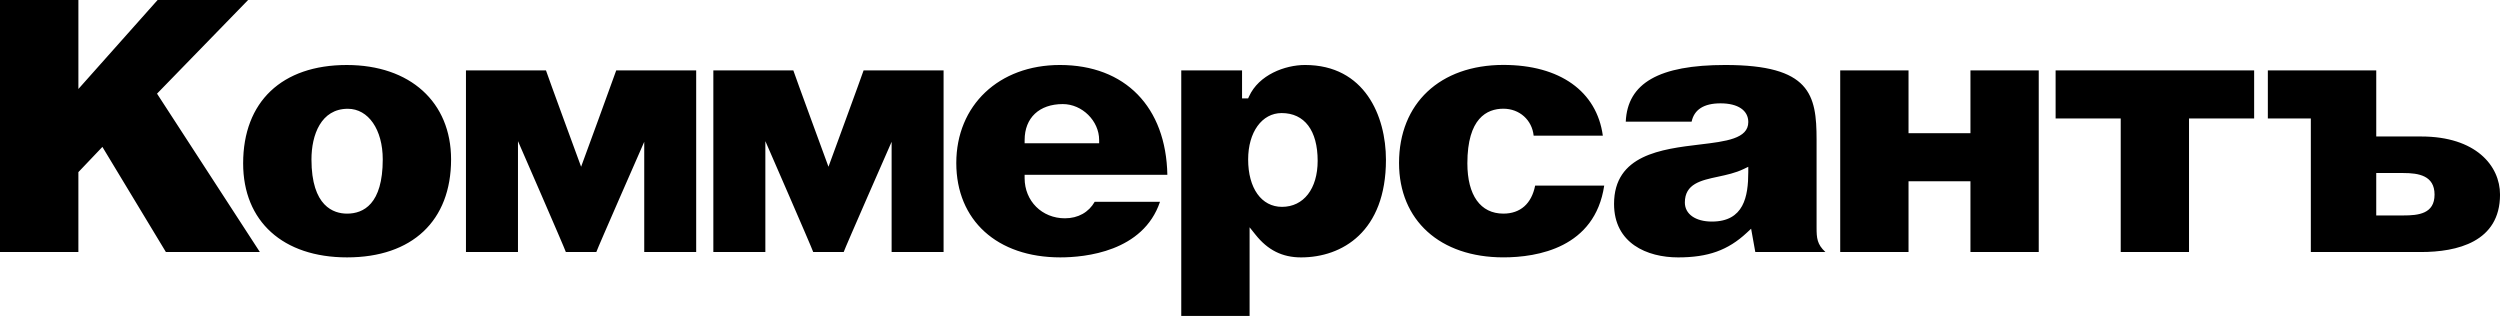
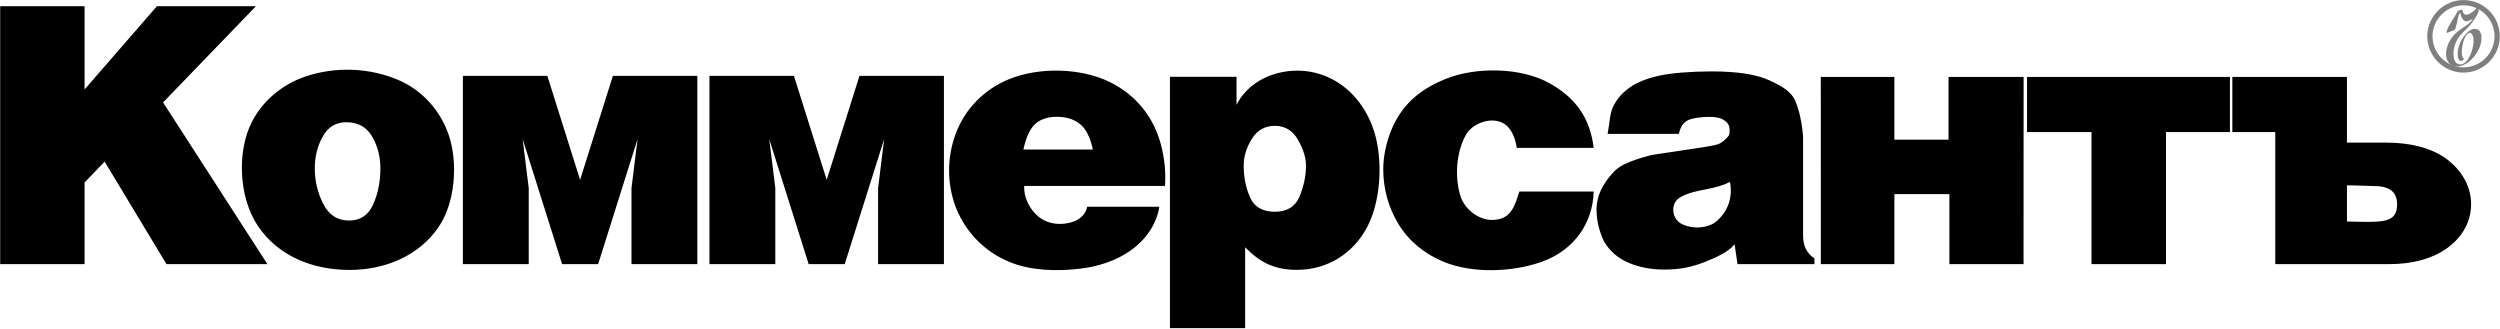
- <svg xmlns="http://www.w3.org/2000/svg" viewBox="0 0 190 24" fill="#000000">
-   <path d="M46.834 5.348h6.076v13.805h-3.948v-8.376c-.138.315-3.536 8.051-3.641 8.376h-2.317c-.106-.332-3.628-8.406-3.628-8.406h-.01v8.406h-3.953V5.348h6.08c.103.333 2.671 7.325 2.671 7.325s2.565-6.992 2.67-7.325m16.13 7.325s-2.568-6.991-2.672-7.325h-6.078v13.805h3.953v-8.406h.01s3.521 8.074 3.627 8.406h2.317c.105-.325 3.503-8.063 3.642-8.376v8.376h3.949V5.348h-6.078c-.104.333-2.67 7.325-2.67 7.325m-28.682-.558c0 4.665-2.955 7.446-7.903 7.446-4.872 0-7.9-2.735-7.9-7.146 0-4.682 2.943-7.475 7.873-7.475 4.816 0 7.93 2.817 7.93 7.175m-5.193 0c0-2.268-1.092-3.848-2.655-3.848-2.037 0-2.763 1.987-2.763 3.848 0 3.586 1.696 4.121 2.708 4.121 1.237-.001 2.71-.713 2.71-4.12M18.856 0h-6.878l-6.02 6.763V0H0c0 .476.001 18.677 0 19.153h5.957v-6.072l1.825-1.917 4.826 7.99h7.142L11.934 7.118zm130.898 10.123h-4.706V5.348h-5.192v13.805h5.192v-5.376h4.706v5.376h5.19V5.348h-5.19zm6.473-1.122h4.948v10.152h5.19V9.001h4.95V5.348h-15.089zM138.06 17.3c0 .792.038 1.271.672 1.854h-5.329c-.054-.307-.318-1.772-.318-1.772l-.333.31c-1.428 1.328-2.939 1.87-5.216 1.87-2.354 0-4.868-1.067-4.868-4.064 0-3.736 3.618-4.168 6.526-4.517 1.972-.235 3.676-.44 3.676-1.704 0-.89-.788-1.423-2.109-1.423-1.269 0-2.004.474-2.198 1.393h-5.005c.128-2.933 2.533-4.308 7.56-4.308 6.459 0 6.942 2.249 6.942 5.675zm-5.191-4.623-.357.171c-.611.295-1.285.44-1.941.581-1.295.276-2.522.539-2.522 1.962 0 .88.808 1.448 2.055 1.448 2.433 0 2.765-1.905 2.765-3.768zm57.133 2.113c0 3.605-3.27 4.364-6.015 4.364h-8.364V9.003h-3.267V5.349c.455-.002 7.786 0 8.239 0v5.024h3.42c4.137 0 5.987 2.217 5.987 4.417m-4.976 0c0-1.444-1.202-1.64-2.379-1.64h-2.053v3.224h2.053c1.153.001 2.379-.124 2.379-1.584m-79.694-2.646c0 5.468-3.333 7.418-6.45 7.418-1.426 0-2.53-.55-3.47-1.734l-.443-.553v6.736h-5.193V5.348h4.62v2.128h.462l.067-.145c.745-1.643 2.73-2.392 4.259-2.392 4.537 0 6.148 3.881 6.148 7.204m-5.19.08c0-2.306-1-3.63-2.737-3.63-1.498 0-2.546 1.45-2.546 3.526 0 2.184 1.01 3.602 2.574 3.602 1.644-.001 2.709-1.375 2.709-3.498m14.114 4.012c-1.74 0-2.736-1.392-2.736-3.823 0-3.429 1.487-4.15 2.736-4.15 1.238 0 2.18.866 2.301 2.047h5.258c-.46-3.367-3.26-5.375-7.559-5.375-4.817.004-7.929 2.926-7.929 7.451 0 4.357 3.112 7.175 7.929 7.175 2.583 0 6.96-.726 7.664-5.454h-5.249c-.273 1.372-1.119 2.129-2.415 2.129m-36.385-2.949v.249c0 1.743 1.317 3.056 3.064 3.056 1.005 0 1.811-.462 2.262-1.254h4.963c-1.283 3.797-5.7 4.224-7.582 4.224-4.798 0-7.9-2.817-7.9-7.173.002-4.386 3.239-7.449 7.875-7.449 4.96 0 8.068 3.193 8.166 8.347zm0-2.398h5.664v-.248c0-1.453-1.291-2.73-2.763-2.73-1.788 0-2.9 1.047-2.9 2.73z" />
+ <svg xmlns="http://www.w3.org/2000/svg" viewBox="0.272 0.741 140.568 18.471" width="140.568" height="18.471" version="1.1" id="svg2" xml:space="preserve" style="fill-rule:evenodd">
+   <defs id="defs4">
+     <style type="text/css" id="style6" />
+   </defs>
+   <g id="g3008">
+     <path d="m 140.533,2.784 c 2.4e-4,-0.963 -0.781,-1.744 -1.744,-1.744 -0.957,1.193e-4 -1.744,0.788 -1.744,1.744 0,0.957 0.788,1.744 1.744,1.744 0.957,3.579e-4 1.744,-0.787 1.744,-1.744 z m -3.784,-1.193e-4 c 0,-1.119 0.92,-2.04 2.04,-2.04 1.125,0 2.04,0.914 2.04,2.039 2.4e-4,1.119 -0.921,2.04 -2.039,2.04 -1.119,3.58e-4 -2.04,-0.92 -2.04,-2.04 z" id="_157374752" style="fill:#7f7f7f;fill-rule:nonzero" />
+     <path d="m 138.729,1.285 c 0.054,0.5 0.456,0.216 0.63,0.076 0.063,-0.05 0.141,-0.143 0.183,-0.169 0.028,-0.016 0.068,-0.005 0.084,0.029 0.016,0.05 0.023,0.114 -0.008,0.206 -0.037,0.109 -0.101,0.214 -0.136,0.271 -0.092,0.149 -0.183,0.281 -0.292,0.419 -0.177,0.221 -0.401,0.396 -0.586,0.612 -0.284,0.331 -0.445,0.842 -0.357,1.274 0.023,0.11 0.075,0.25 0.18,0.308 0.626,0.347 1.085,-1.142 0.873,-1.582 -0.029,-0.057 -0.088,-0.159 -0.166,-0.144 -0.393,0.073 -0.574,1.348 -0.329,1.441 -0.012,0.151 -0.251,0.243 -0.321,-0.036 -0.023,-0.097 -0.028,-0.2 -0.024,-0.3 0.012,-0.425 0.352,-1.068 0.741,-1.264 0.177,-0.091 0.427,-0.089 0.526,0.114 0.349,0.722 -0.594,2.056 -1.41,1.934 -0.394,-0.06 -0.537,-0.438 -0.506,-0.797 0.024,-0.295 0.148,-0.576 0.318,-0.816 0.344,-0.483 0.886,-0.625 1.149,-1.004 0,0 0.01,-0.015 0.012,-0.023 0.004,-0.012 -0.01,-0.026 -0.028,-0.012 -0.029,0.026 -0.18,0.104 -0.286,0.117 -0.213,0.024 -0.328,-0.266 -0.363,-0.427 -0.008,-0.036 -0.01,-0.063 -0.044,-0.018 -0.104,0.135 -0.183,0.888 -0.289,0.93 l -0.412,0.164 c 0,0 -0.018,0.008 -0.024,-0.016 -0.047,-0.175 0.378,-0.784 0.497,-0.988 0.016,-0.026 0.113,-0.216 0.131,-0.23 0.031,-0.026 0.219,-0.075 0.258,-0.068 z" id="_157374224" style="fill:#7f7f7f" />
+   </g>
+   <path d="m 15.308,15.592 -5.676,0 -3.476,-5.764 -1.129,1.175 0,4.589 -4.745,0 0,-14.501 4.745,0 0,4.68 4.068,-4.68 5.565,0 -5.218,5.409 5.866,9.093 z m 6.353,-5.38 c 0,-0.663 -0.156,-1.264 -0.467,-1.797 -0.311,-0.533 -0.792,-0.801 -1.449,-0.801 -0.586,0 -1.029,0.268 -1.327,0.804 -0.298,0.539 -0.447,1.137 -0.447,1.793 0,0.704 0.159,1.371 0.477,1.993 0.315,0.625 0.802,0.938 1.456,0.938 0.63,0 1.08,-0.302 1.351,-0.91 0.271,-0.608 0.406,-1.281 0.406,-2.02 z m 3.291,3.267 c -1.121,1.662 -3.043,2.44 -5.03,2.44 -2.048,0 -4.022,-0.771 -5.167,-2.5 -1.05,-1.586 -1.184,-4.171 -0.3,-5.863 0.68,-1.302 1.928,-2.243 3.358,-2.626 1.575,-0.437 3.28,-0.343 4.792,0.281 1.414,0.581 2.466,1.777 2.924,3.198 0.5,1.552 0.322,3.737 -0.577,5.07 z M 61.721,9.148 C 61.573,8.458 61.329,7.979 60.992,7.712 60.652,7.441 60.223,7.308 59.699,7.308 c -0.508,0 -0.911,0.13 -1.208,0.392 -0.297,0.259 -0.521,0.742 -0.677,1.448 l 3.907,0 z m 4.059,2.048 -7.925,0 c 0,0.326 0.056,0.613 0.168,0.863 0.341,0.759 0.958,1.272 1.841,1.272 0.649,0 1.397,-0.261 1.536,-0.966 l 4.059,0 c -0.154,1 -0.792,1.882 -1.614,2.462 -0.829,0.583 -1.846,0.908 -2.851,1.022 -1.289,0.158 -2.78,0.115 -3.973,-0.383 -1.388,-0.577 -2.425,-1.644 -2.99,-3.021 -0.519,-1.342 -0.526,-2.83 -0.023,-4.183 0.521,-1.403 1.595,-2.488 2.986,-3.064 1.693,-0.697 4.062,-0.65 5.699,0.166 1.452,0.721 2.443,1.951 2.854,3.503 0.203,0.781 0.28,1.529 0.231,2.328 z m 11.368,2.303 c -0.78,1.486 -2.22,2.415 -3.956,2.415 -1.247,0 -2.067,-0.405 -2.909,-1.27 l 0,4.547 -4.228,0 0,-14.13 3.744,0 0,1.575 c 0.812,-1.618 2.822,-2.206 4.443,-1.798 1.767,0.441 2.956,1.926 3.38,3.596 0.396,1.552 0.259,3.679 -0.474,5.065 z m -3.444,-3.436 c 0,-0.447 -0.148,-0.934 -0.448,-1.459 -0.3,-0.525 -0.734,-0.788 -1.3,-0.788 -0.562,0 -0.997,0.245 -1.3,0.74 -0.303,0.491 -0.455,0.992 -0.455,1.507 0,0.631 0.118,1.221 0.354,1.766 0.239,0.546 0.704,0.818 1.401,0.818 0.68,0 1.138,-0.283 1.384,-0.849 0.223,-0.546 0.364,-1.144 0.364,-1.735 z m 13.231,5.407 c -1.643,0.575 -3.876,0.664 -5.511,-0.017 -1.03,-0.428 -1.943,-1.152 -2.519,-2.113 -0.564,-0.923 -0.856,-1.987 -0.856,-3.07 0,-0.721 0.152,-1.43 0.407,-2.103 0.591,-1.513 1.613,-2.381 3.088,-2.983 1.688,-0.688 4.196,-0.663 5.799,0.209 1.528,0.831 2.328,1.976 2.538,3.664 l -4.326,0 C 85.477,8.538 85.331,8.217 85.117,7.943 84.511,7.168 83.14,7.547 82.702,8.312 c -0.558,0.977 -0.651,2.42 -0.298,3.491 0.233,0.706 1,1.304 1.744,1.304 1.056,0 1.275,-0.711 1.551,-1.595 l 4.181,0 c -0.044,1.767 -1.1,3.312 -2.944,3.958 z m 10.656,-4.02 c 0,-0.196 -0.018,-0.357 -0.053,-0.48 -0.29,0.161 -0.743,0.301 -1.359,0.42 -0.469,0.086 -0.968,0.19 -1.387,0.42 -0.594,0.294 -0.562,1.137 -0.042,1.477 0.601,0.362 1.61,0.332 2.116,-0.175 0.481,-0.459 0.725,-1.012 0.725,-1.663 z m 4.704,4.141 -4.328,0 -0.164,-1.115 c -0.316,0.408 -1.021,0.744 -1.732,1.018 -0.347,0.134 -0.704,0.239 -1.069,0.307 -0.365,0.064 -0.753,0.098 -1.157,0.098 -0.73,0 -1.398,-0.128 -2.003,-0.384 -0.605,-0.256 -1.062,-0.657 -1.378,-1.196 -0.283,-0.593 -0.424,-1.193 -0.424,-1.806 0,-0.775 0.361,-1.414 0.857,-1.987 0.283,-0.327 0.56,-0.51 1.06,-0.702 0.237,-0.091 0.471,-0.17 0.7,-0.236 0.227,-0.065 0.443,-0.128 0.648,-0.158 l 1.772,-0.266 c 0.752,-0.113 1.48,-0.21 1.801,-0.317 0.198,-0.066 0.431,-0.279 0.546,-0.414 0.115,-0.135 0.098,-0.276 0.098,-0.421 0,-0.199 -0.095,-0.364 -0.289,-0.499 -0.194,-0.135 -0.47,-0.202 -0.829,-0.202 -0.431,0 -0.966,0.064 -1.226,0.192 -0.26,0.128 -0.428,0.384 -0.506,0.765 l -4.009,0 c 0.135,-0.691 0.11,-1.094 0.306,-1.516 0.195,-0.421 0.503,-0.782 0.924,-1.082 0.421,-0.3 0.999,-0.533 1.739,-0.688 0.358,-0.075 0.783,-0.127 1.266,-0.165 0.487,-0.039 1.026,-0.061 1.624,-0.061 1.457,0 2.548,0.173 3.275,0.519 0.726,0.345 1.2,0.623 1.42,1.142 0.22,0.516 0.368,1.186 0.437,2.009 l 0,5.567 c 0,0.573 0.214,0.998 0.638,1.274 l 0,0.327 z m 11.76,0 -4.175,0 0,-3.936 -3.092,0 0,3.936 -4.135,0 -0.004,-10.366 0.004,-0.158 4.135,0 0,3.527 3.045,0 0,-3.527 4.221,0 -0.004,10.336 0.004,0.189 z m 11.6,-7.423 -3.595,0 0,7.423 -4.188,0 0,-7.423 -3.625,0 0,-3.102 11.408,0 0,3.102 z m 13.56,4.055 c 0,0.924 -0.441,1.737 -1.148,2.316 -0.931,0.77 -2.218,1.052 -3.4,1.052 l -6.462,0 0,-7.423 -2.414,0 0,-3.102 6.443,0 0,3.694 2.204,0 c 1.227,0 2.587,0.24 3.56,1.046 0.731,0.606 1.217,1.453 1.217,2.417 z m -4.162,0.011 c 0,-0.665 -0.368,-0.944 -1,-1.02 -0.129,0 -0.383,-0.011 -0.759,-0.027 -0.376,-0.017 -0.881,-0.024 -1.059,-0.024 l 0,2.033 1.047,0.02 c 0.285,0.006 0.521,-0.006 0.703,-0.02 0.643,-0.048 1.069,-0.222 1.069,-0.963 z m -101.148,3.357 -2.029,0 -2.217,-7.031 0.342,2.756 0,4.275 -3.702,0 0,-10.585 4.748,0 1.843,5.847 1.843,-5.847 4.749,0 0,10.585 -3.703,0 0,-4.275 0.342,-2.756 -2.217,7.031 z m 13.865,0 -2.029,0 -2.217,-7.031 0.342,2.756 0,4.275 -3.703,0 0,-10.585 4.749,0 1.843,5.847 1.843,-5.847 4.748,0 0,10.585 -3.702,0 0,-4.275 0.342,-2.756 -2.217,7.031 z" id="_158452176" style="fill:#000000;fill-rule:nonzero" />
</svg>
